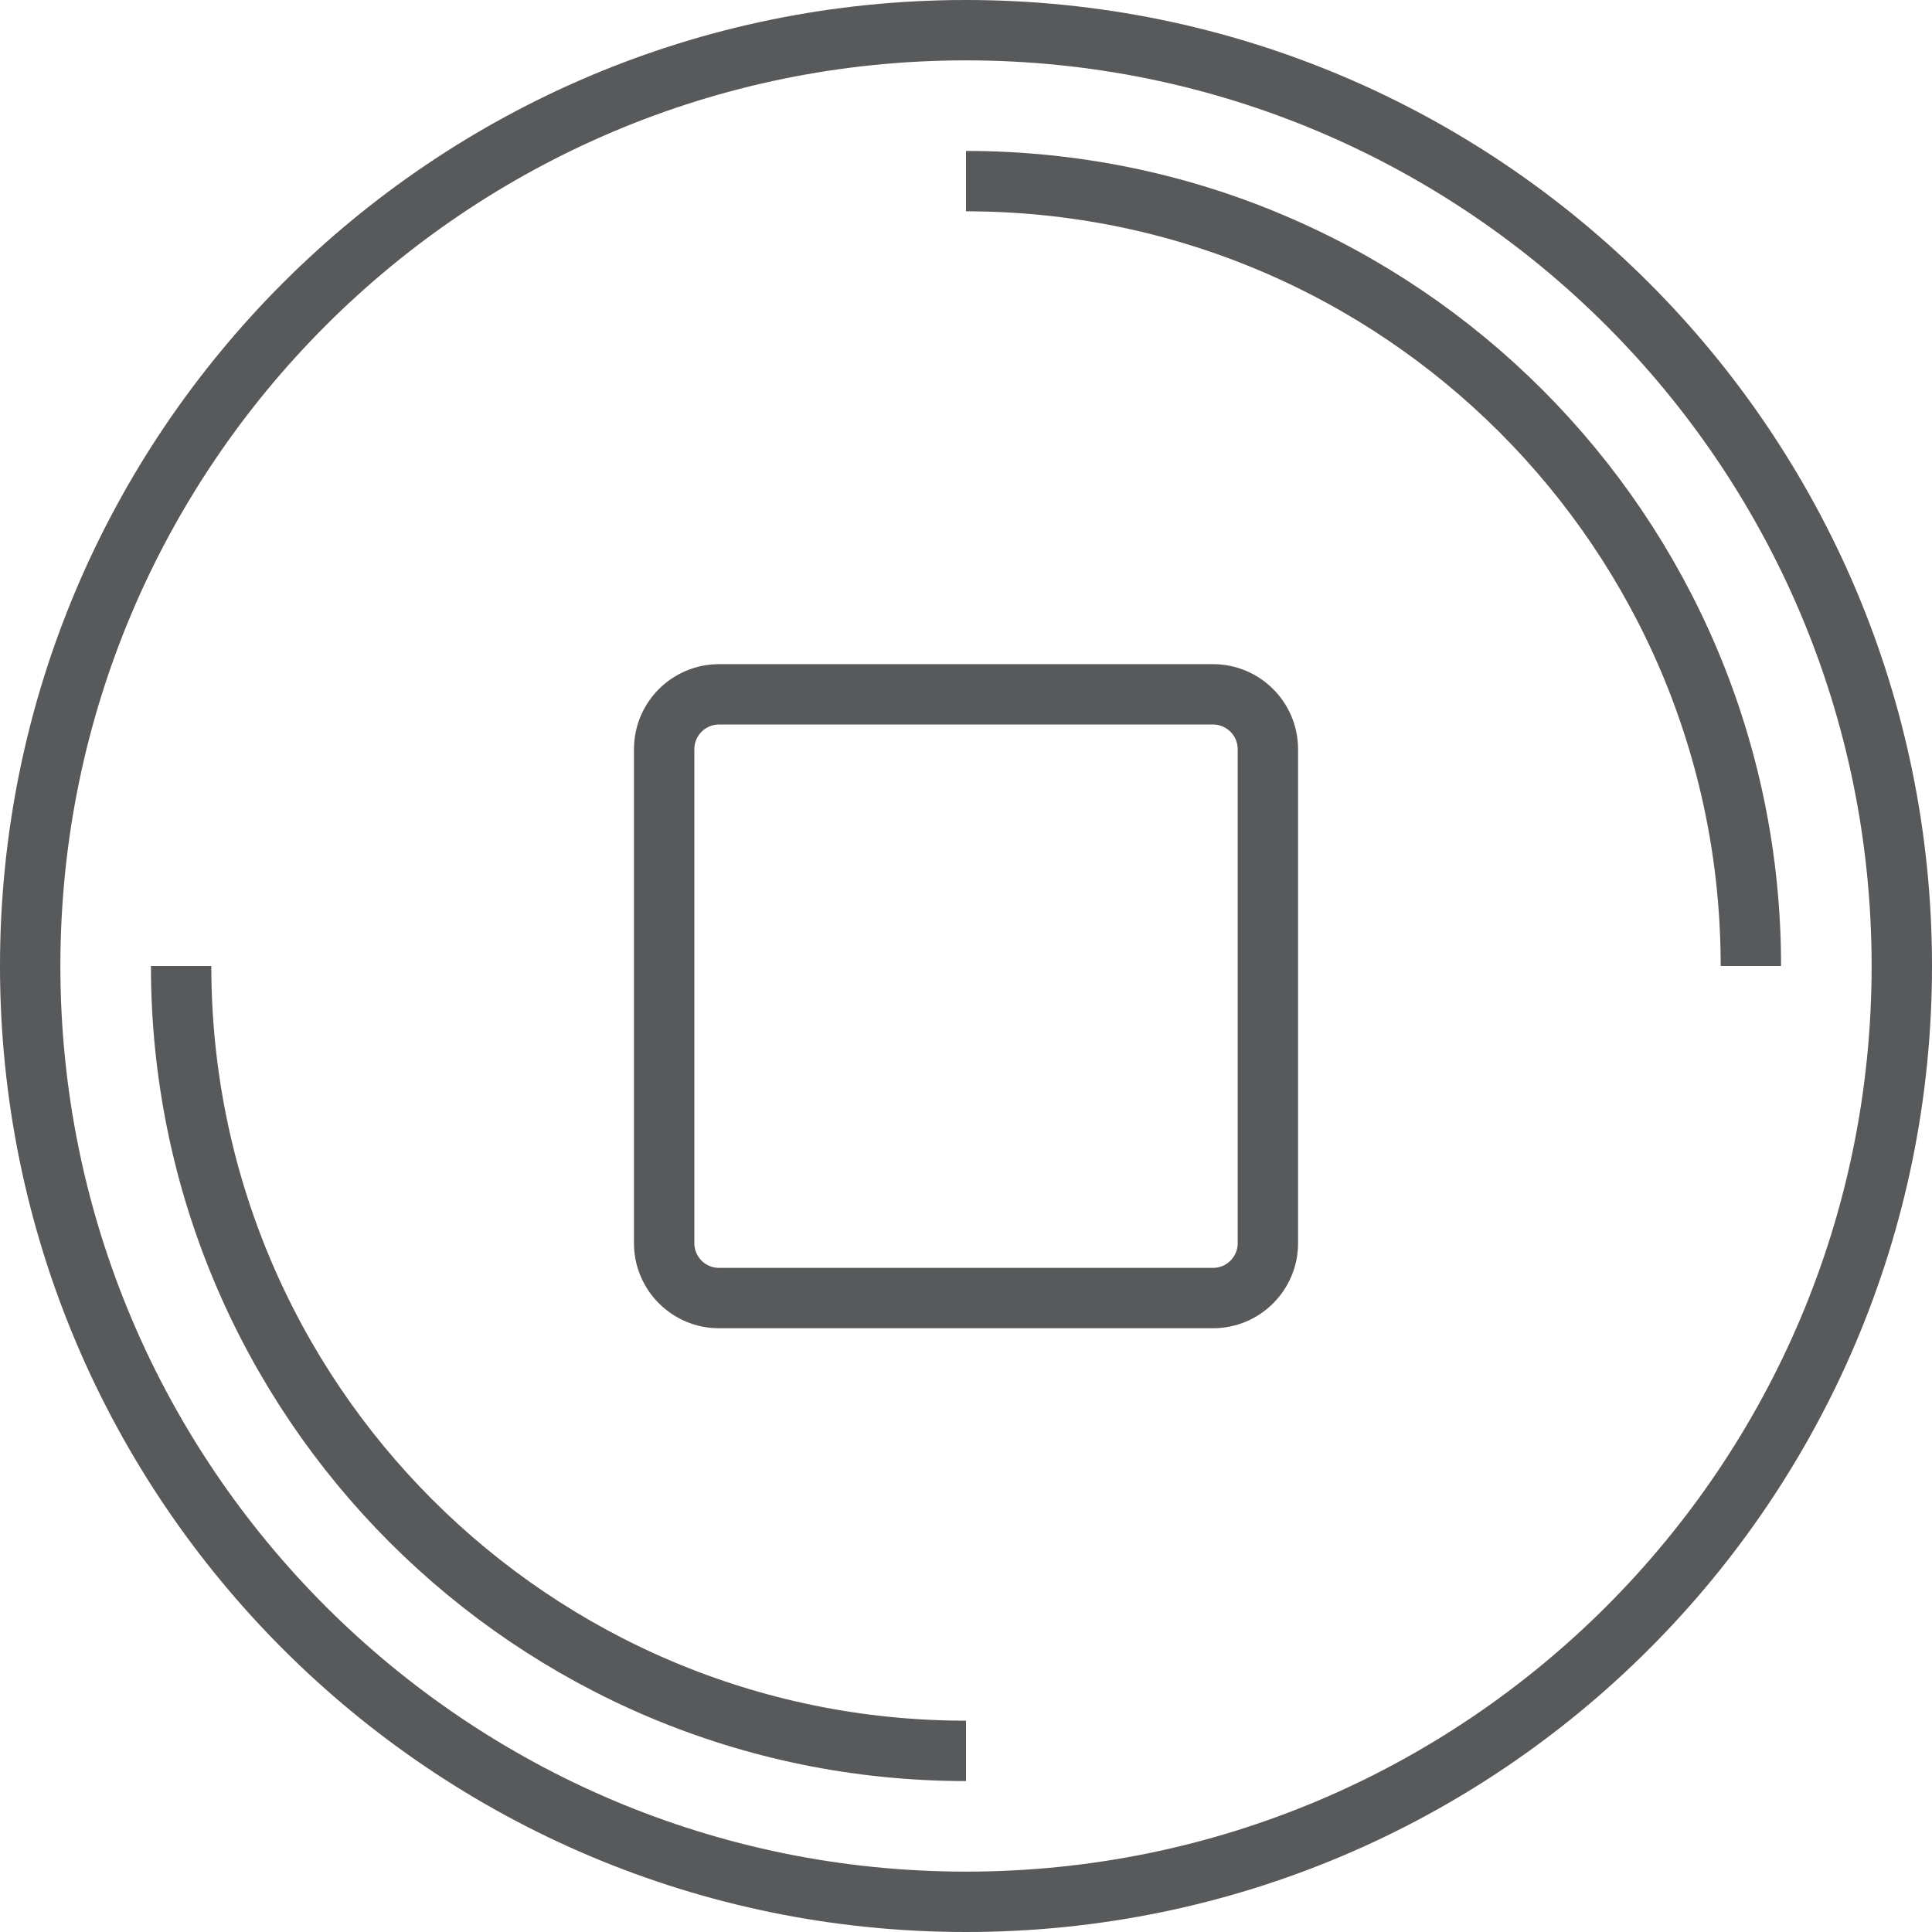
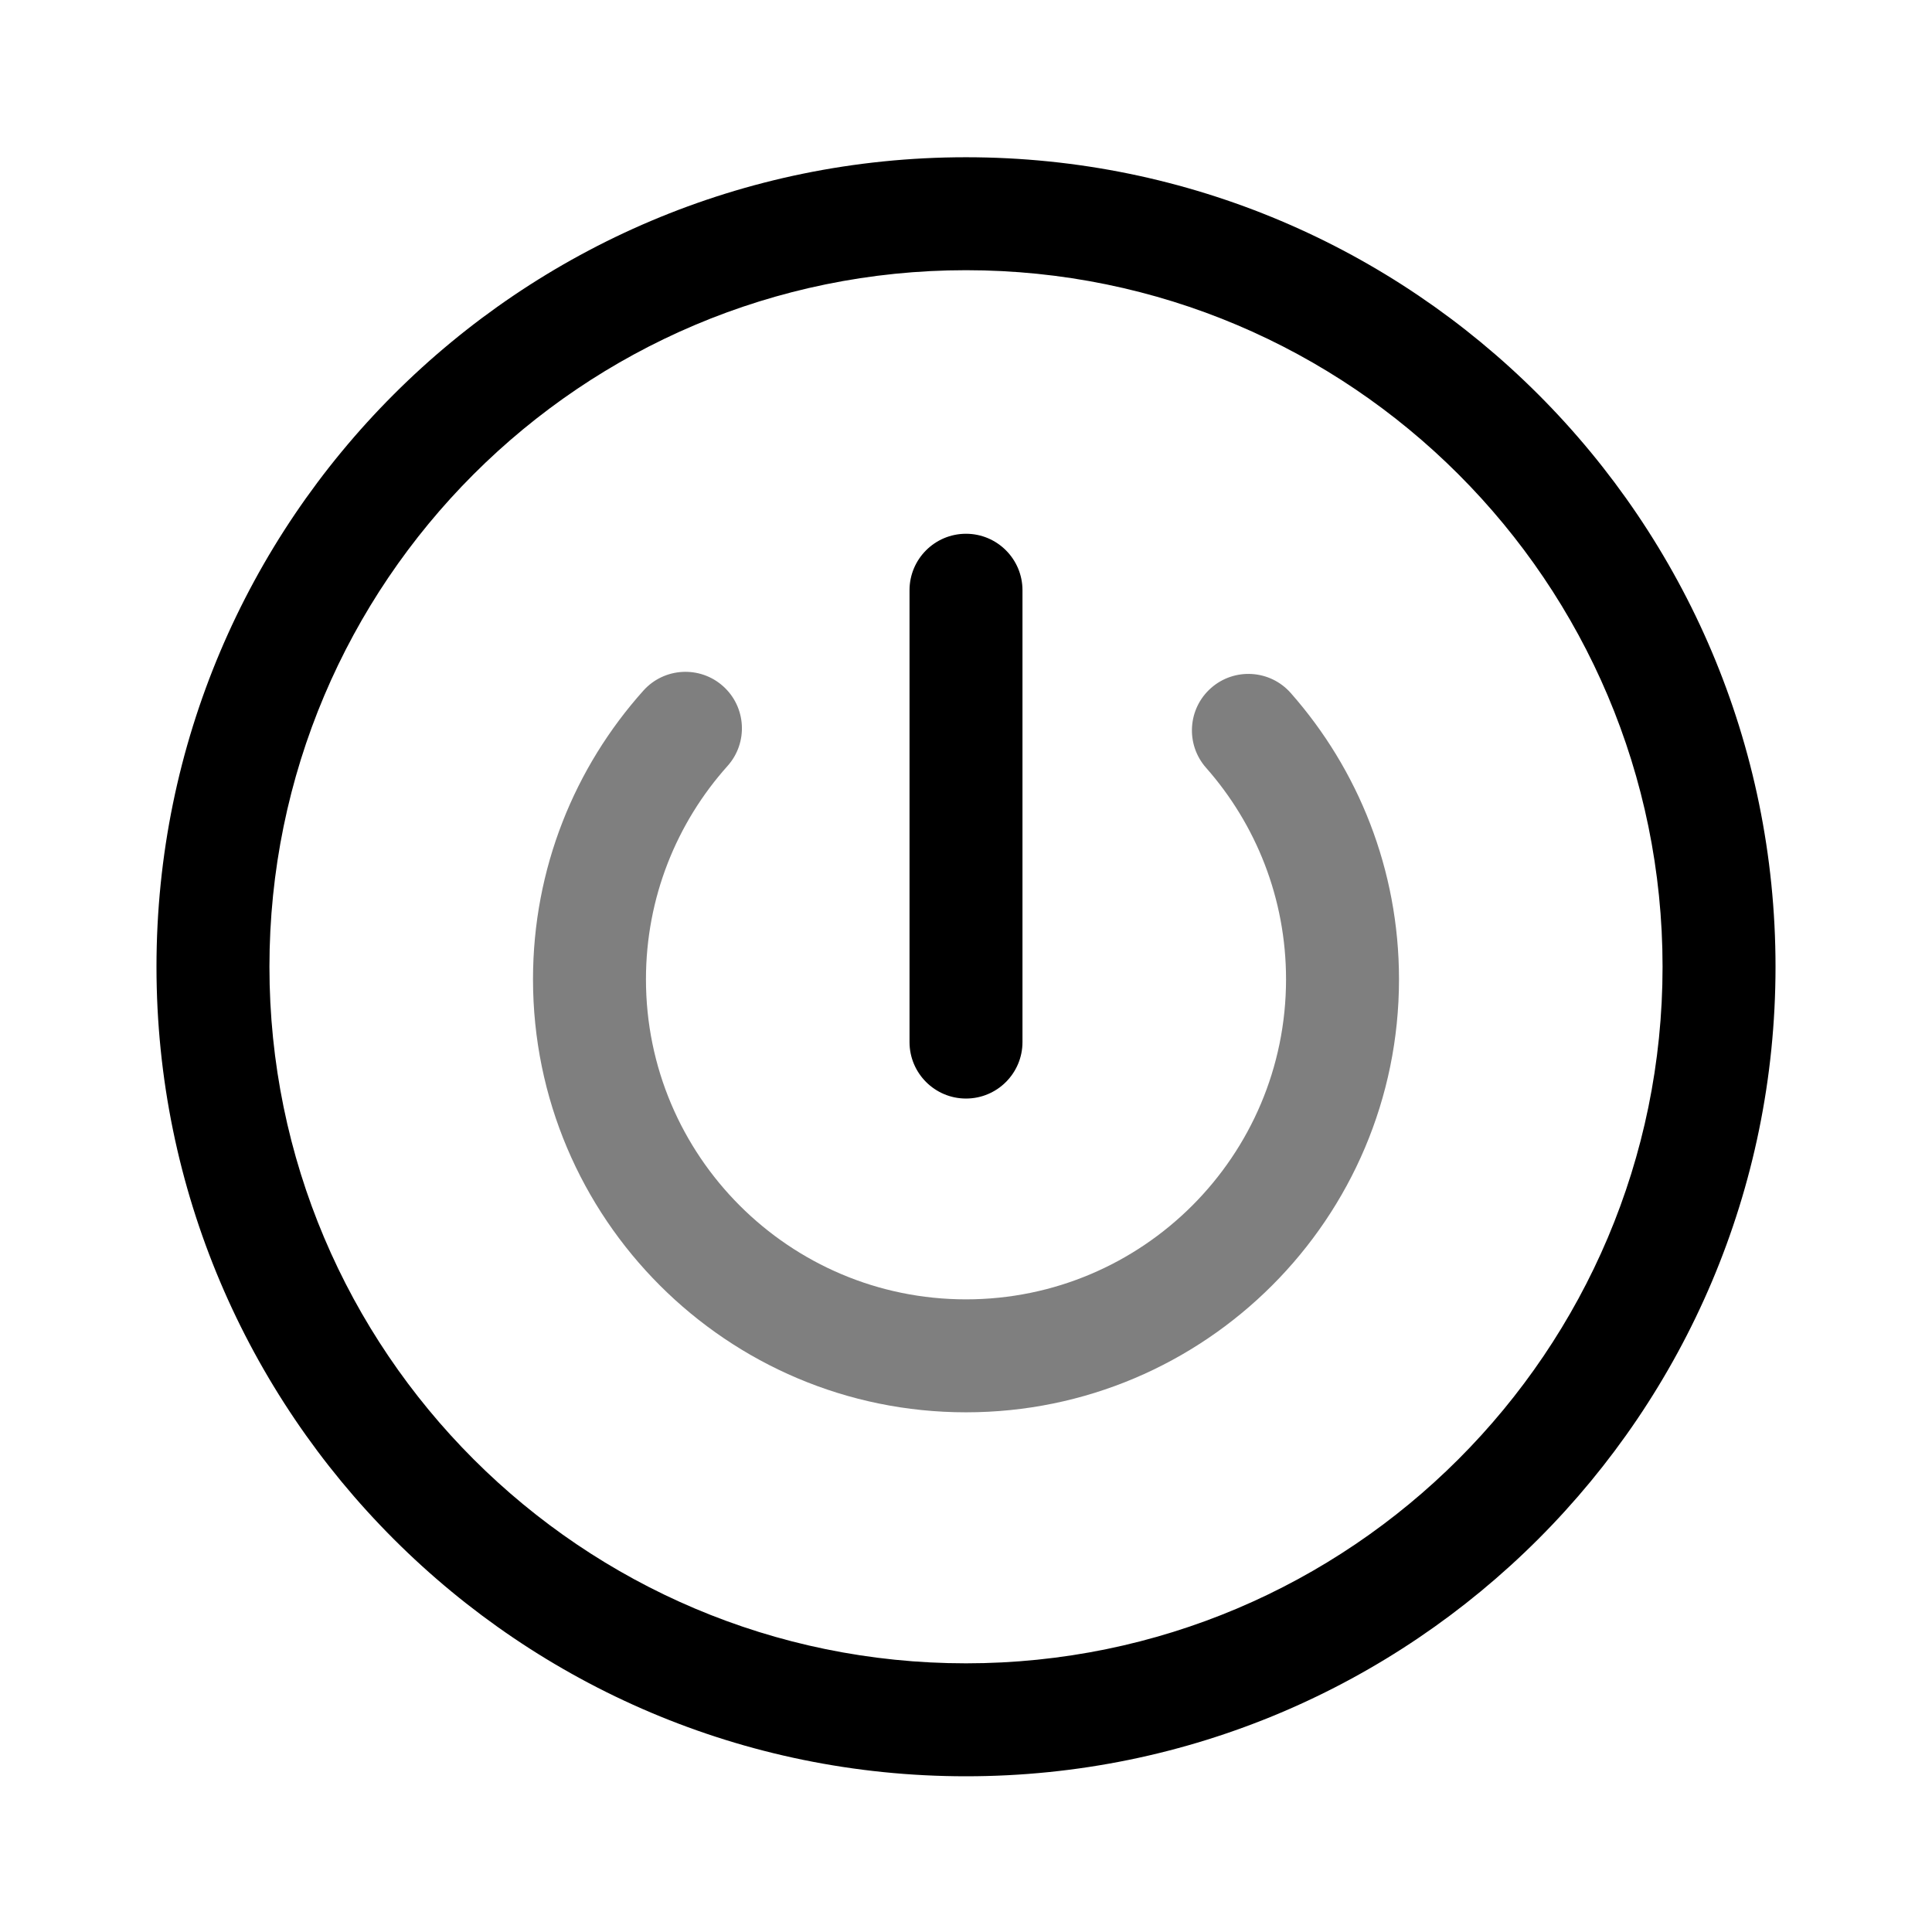
- <svg xmlns="http://www.w3.org/2000/svg" width="800px" height="800px" viewBox="0 0 64 64" version="1.1">
-   <defs>
- 
- </defs>
-   <g id="Page-1" stroke="none" stroke-width="1" fill="none" fill-rule="evenodd">
-     <g id="Button-stop" transform="translate(1, 1)" stroke="#58595B" stroke-width="2">
-       <circle id="Oval" cx="31" cy="31" r="31">
- 
- </circle>
-       <path d="M31,5 C45.359,5 57,16.641 57,31" id="Shape">
- 
- </path>
-       <path d="M31,57 C16.641,57 5,45.359 5,31" id="Shape">
- 
- </path>
-       <path d="M41,40.182 C41,41.186 40.186,42 39.182,42 L22.819,42 C21.815,42 21.001,41.186 21.001,40.182 L21.001,23.819 C21.001,22.815 21.815,22.001 22.819,22.001 L39.182,22.001 C40.186,22.001 41,22.815 41,23.819 L41,40.182 L41,40.182 Z" id="Shape">
- 
- </path>
-     </g>
+ <svg xmlns="http://www.w3.org/2000/svg" fill="#000000" width="800px" height="800px" viewBox="0 0 1069 1069" style="fill-rule:evenodd;clip-rule:evenodd;stroke-linejoin:round;stroke-miterlimit:2;" version="1.1" xml:space="preserve">
+   <rect height="1066.67" id="Power" style="fill:none;" width="1066.67" x="1.167" y="1.589" />
+   <g>
+     <path d="M667.318,424.801c27.545,31.216 44.266,72.204 44.266,117.066c-0,97.735 -79.349,177.083 -177.084,177.083c-97.734,0 -177.083,-79.348 -177.083,-177.083c0,-45.331 17.073,-86.707 45.133,-118.042c11.506,-12.849 10.415,-32.621 -2.434,-44.127c-12.848,-11.506 -32.621,-10.415 -44.127,2.433c-37.971,42.404 -61.072,98.393 -61.072,159.736c0,132.23 107.354,239.583 239.583,239.583c132.23,0 239.584,-107.353 239.584,-239.583c-0,-60.709 -22.627,-116.176 -59.901,-158.418c-11.412,-12.933 -31.176,-14.168 -44.109,-2.756c-12.932,11.411 -14.167,31.175 -2.756,44.108Z" style="fill-opacity:0.5;" />
+     <path d="M534.5,87.006c-247.211,0 -447.916,200.705 -447.916,447.917c-0,247.212 200.705,447.916 447.916,447.916c247.212,0 447.917,-200.704 447.917,-447.916c0,-247.212 -200.705,-447.917 -447.917,-447.917Zm0,62.5c212.718,0 385.417,172.699 385.417,385.417c0,212.717 -172.699,385.416 -385.417,385.416c-212.717,0 -385.416,-172.699 -385.416,-385.416c-0,-212.718 172.699,-385.417 385.416,-385.417Zm31.25,427.083l0,-250c0,-17.247 -14.002,-31.25 -31.25,-31.25c-17.247,0 -31.25,14.003 -31.25,31.25l0,250c0,17.248 14.003,31.25 31.25,31.25c17.248,0 31.25,-14.002 31.25,-31.25Z" />
  </g>
</svg>
